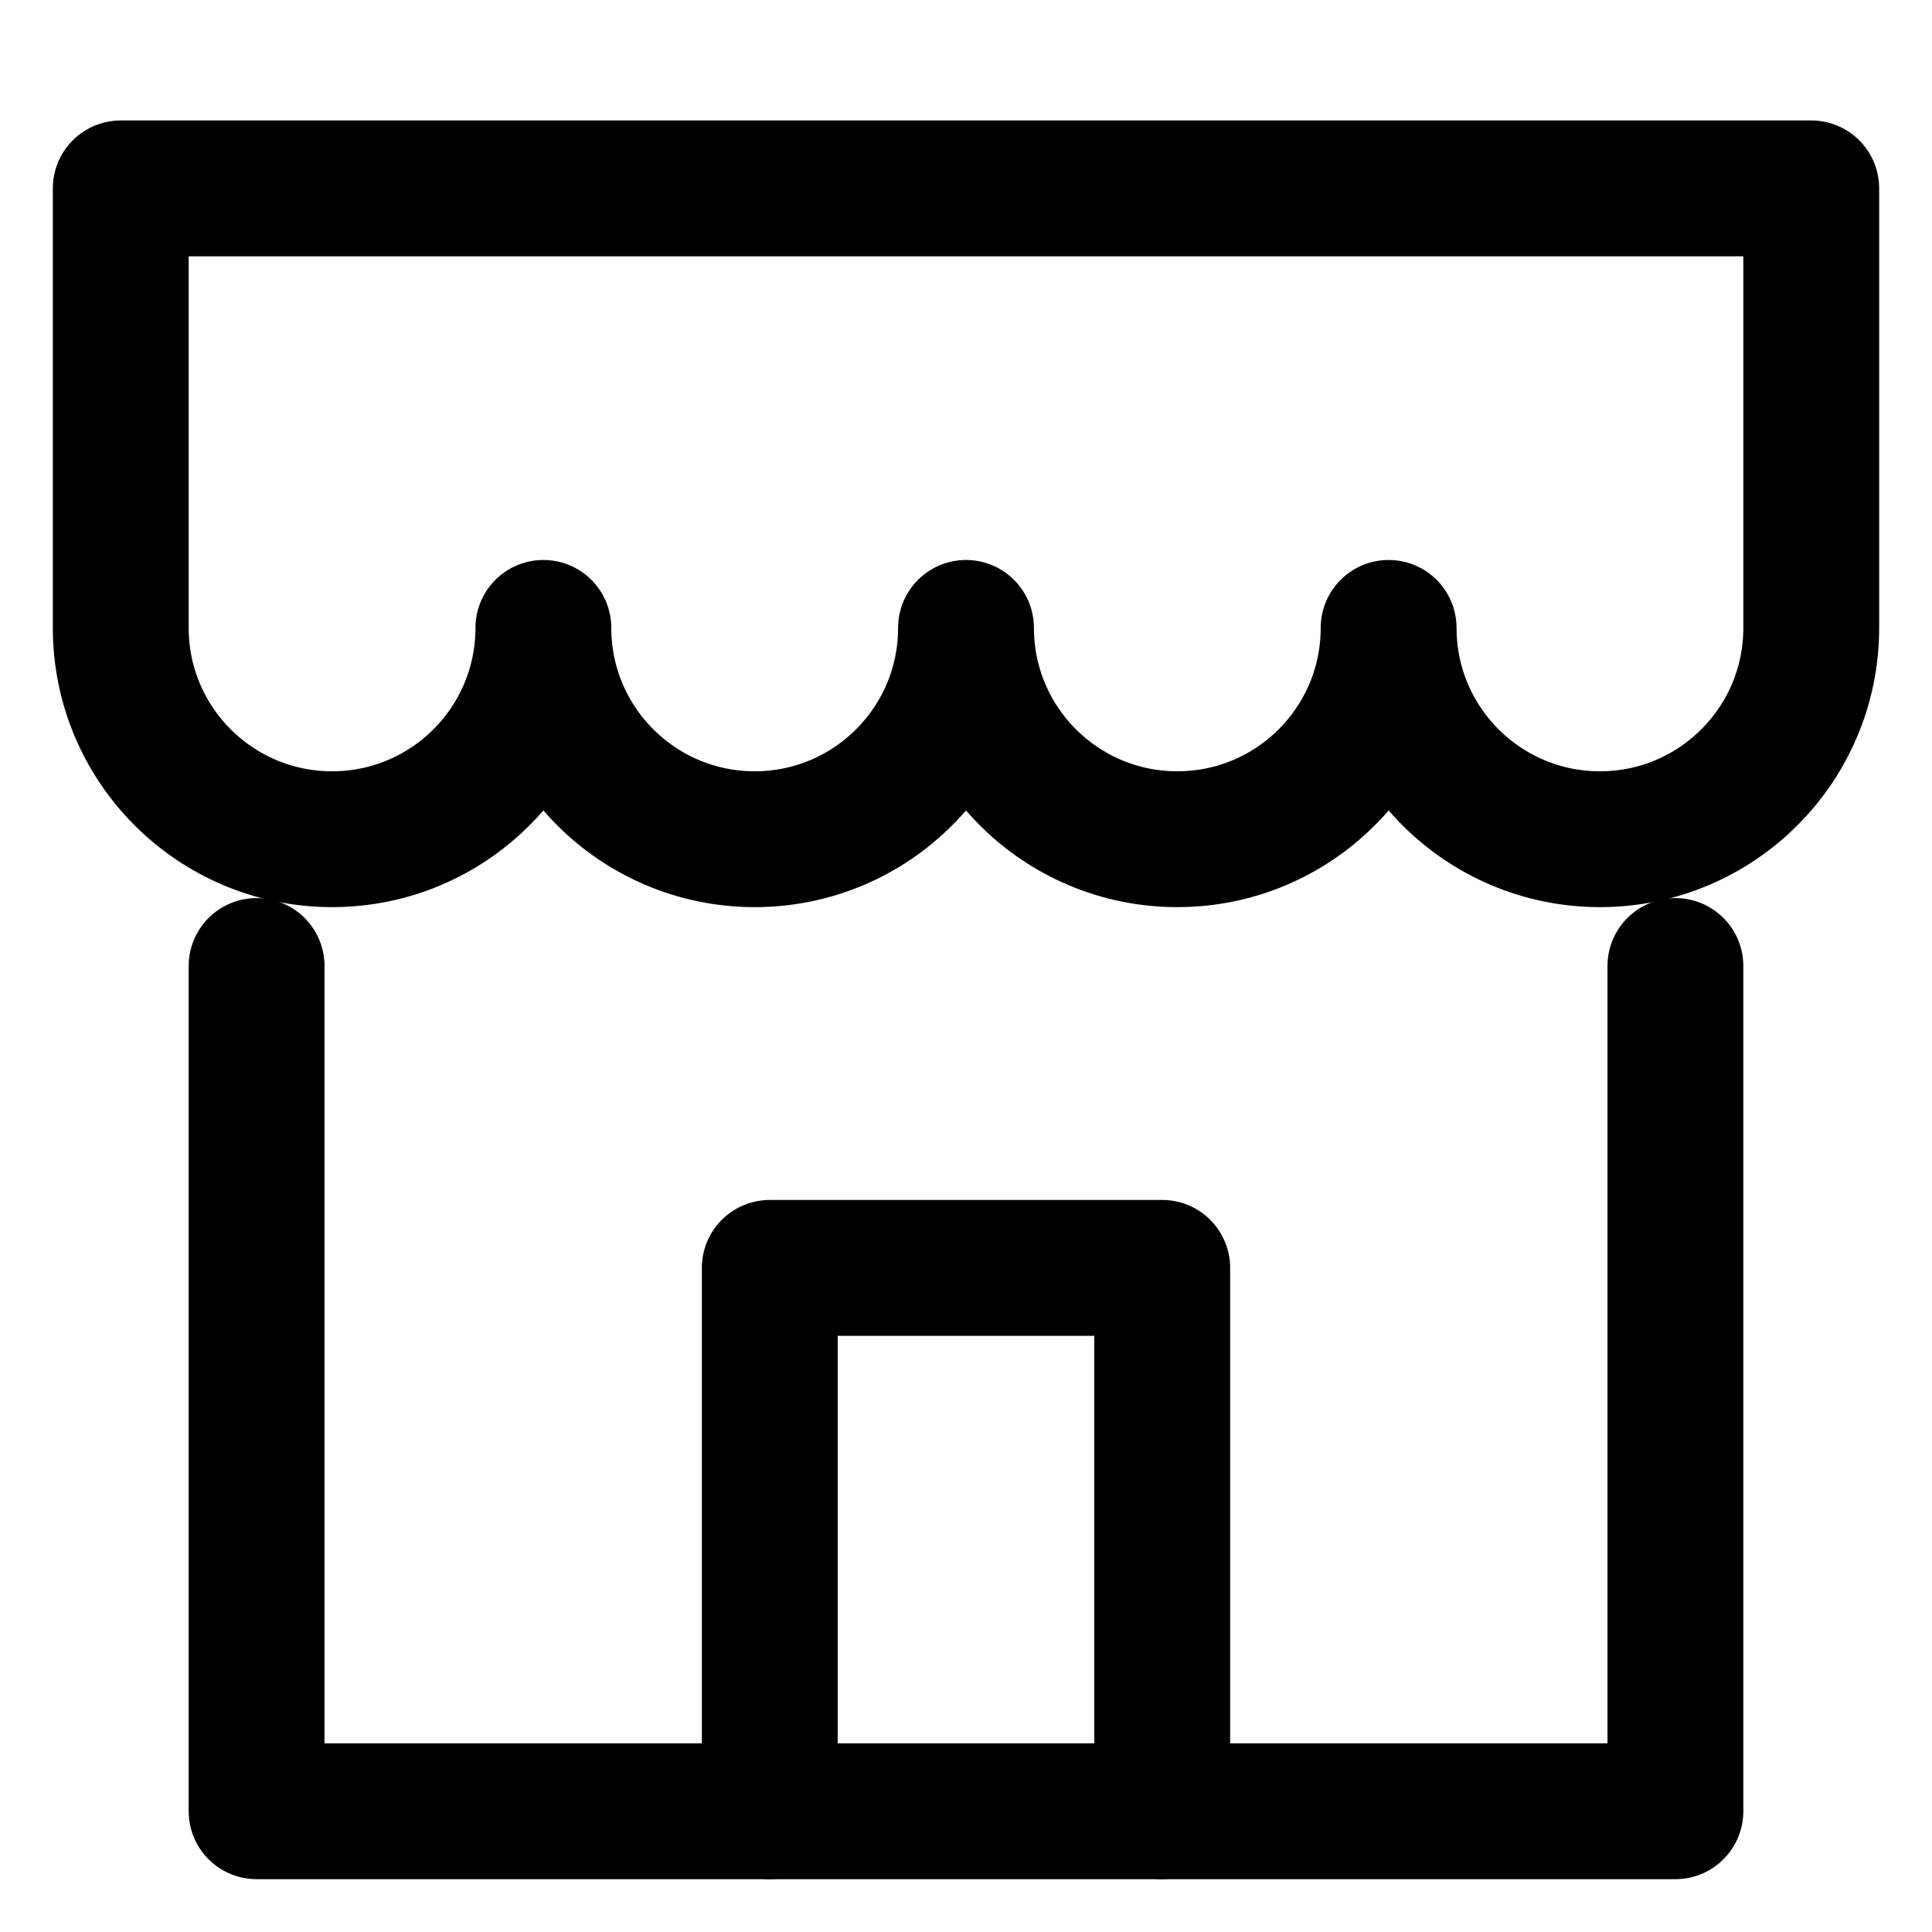
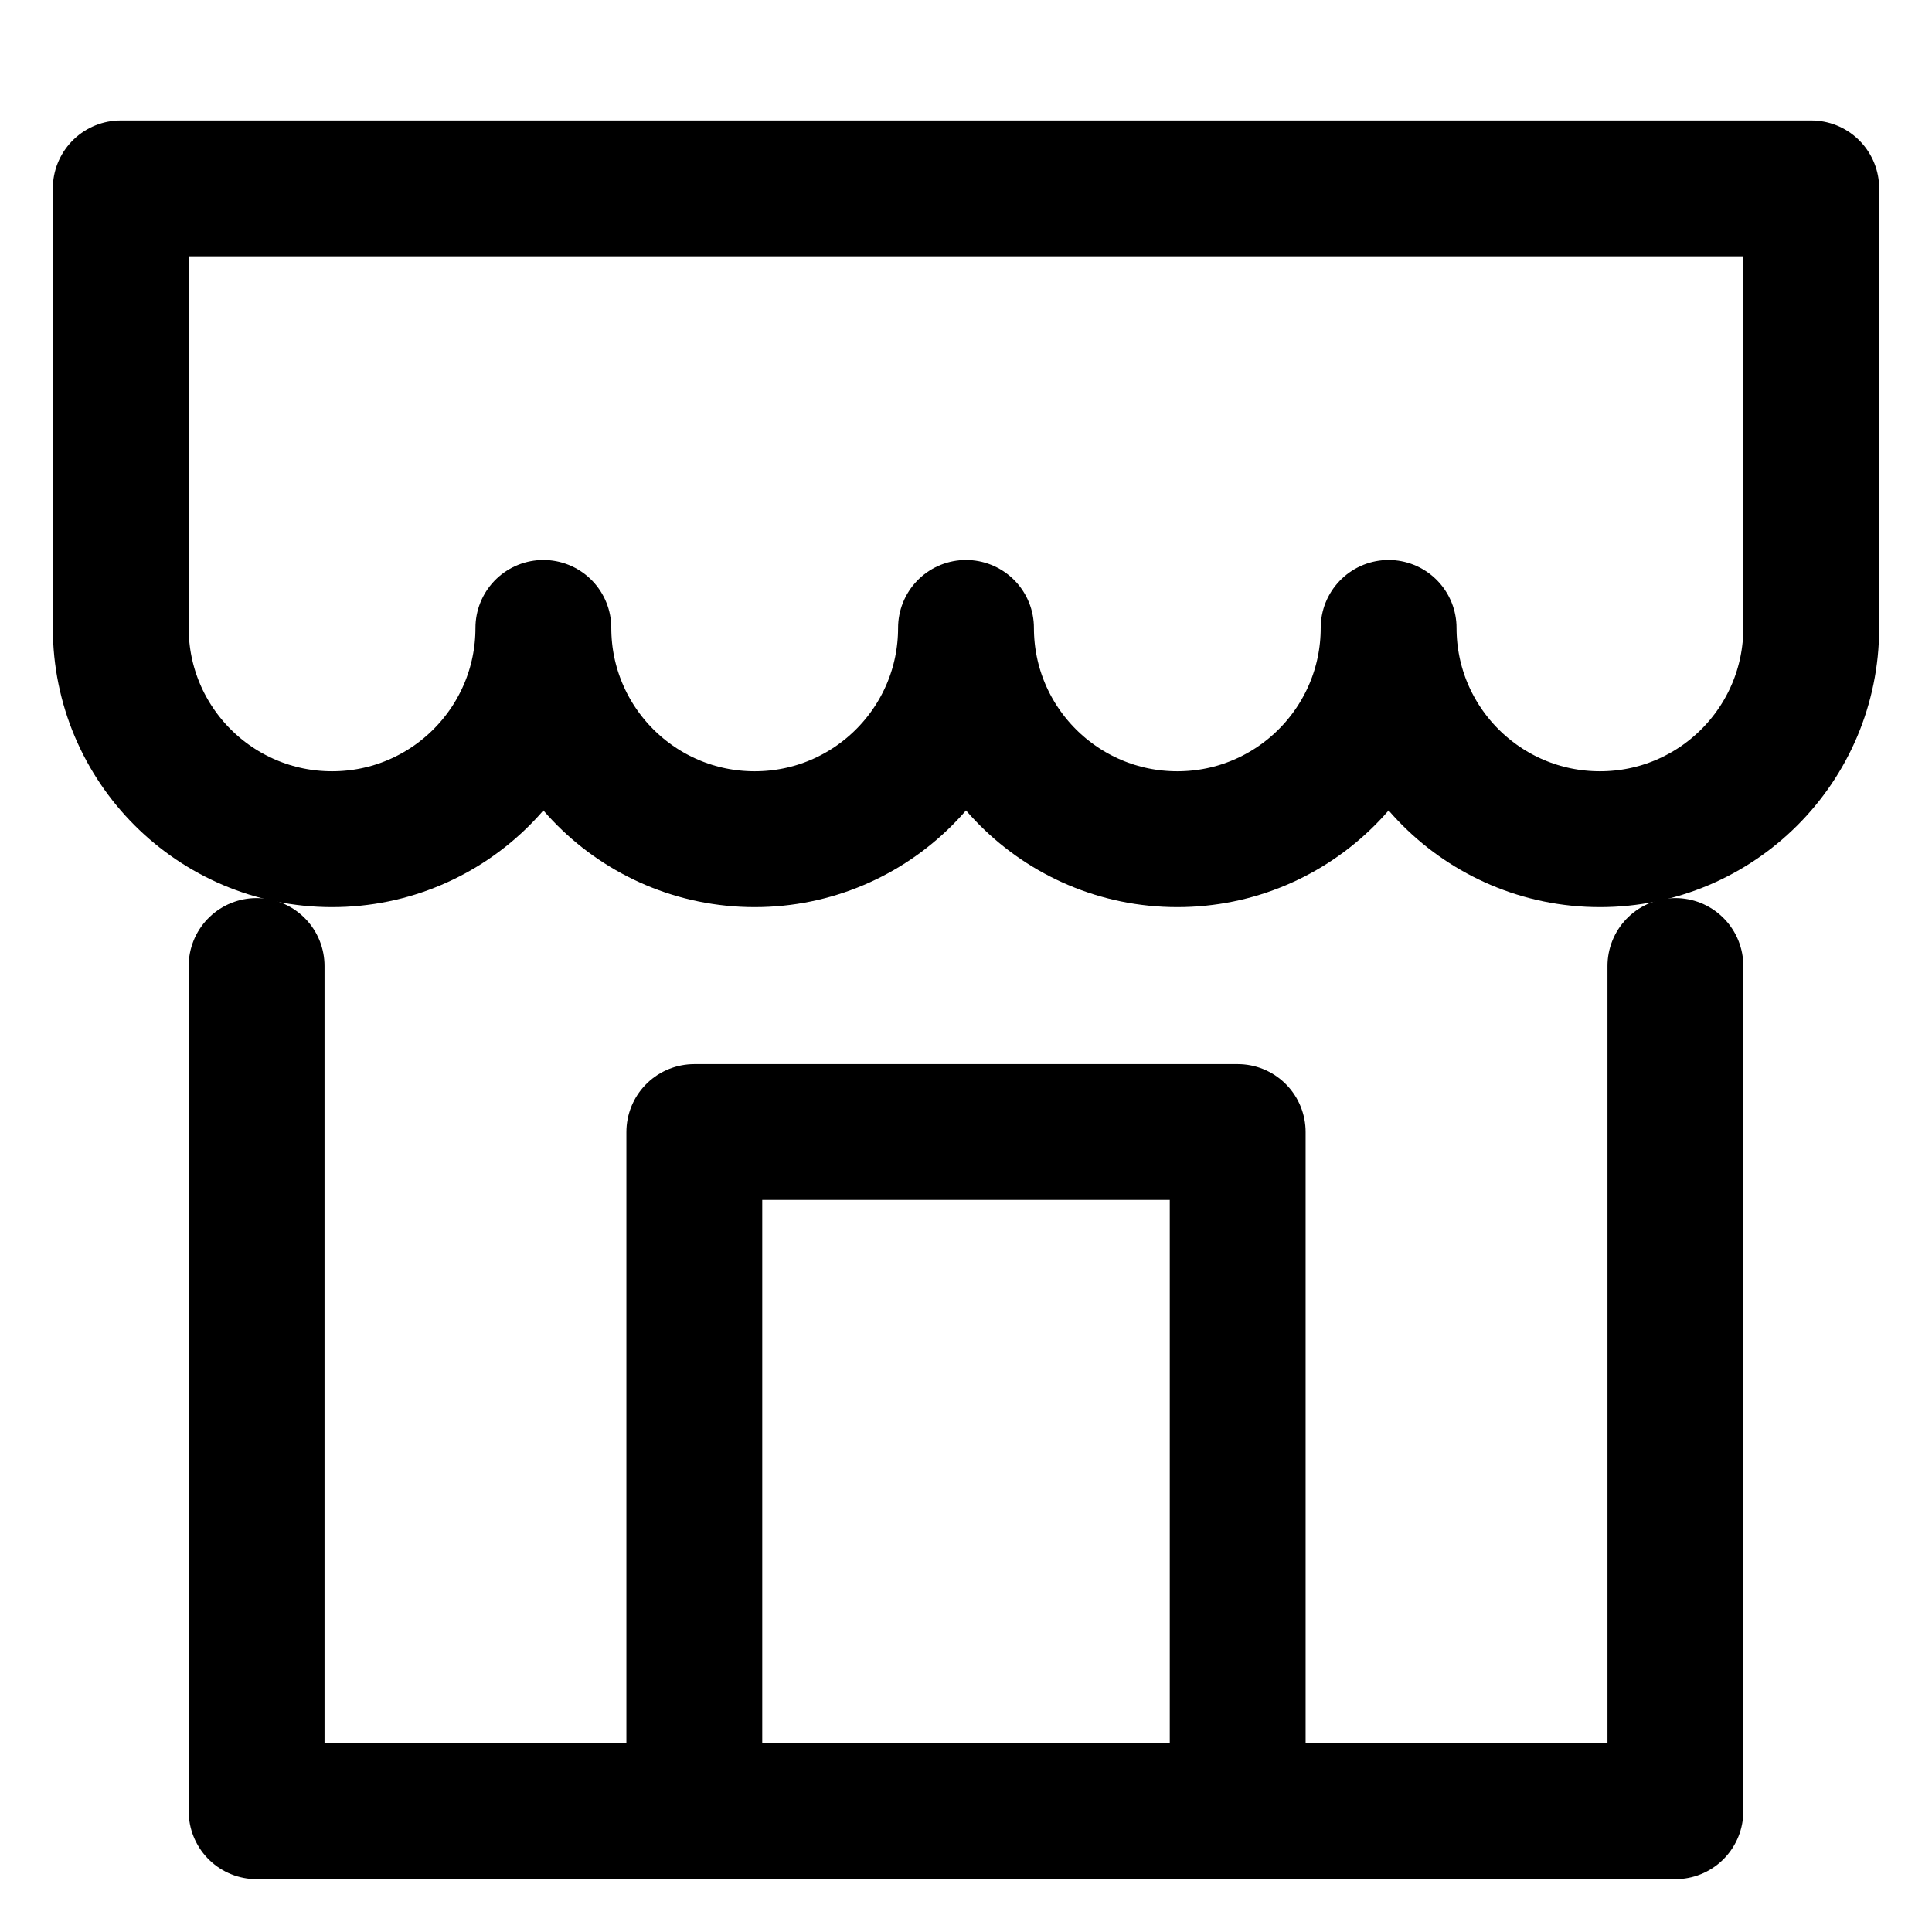
<svg xmlns="http://www.w3.org/2000/svg" width="32" height="32" viewBox="0 0 32 32" fill="none" stroke="currentColor" stroke-width="2.25" stroke-linecap="round" stroke-linejoin="round" class="li li-outline">
  <path d="M2 3.12H30V10.4A3.5 3.5 0 0 1 23 10.4A3.5 3.5 0 0 1 16 10.4A3.5 3.5 0 0 1 9 10.4A3.5 3.5 0 0 1 2 10.4Z" />
  <path d="M4.25 16V30H27.75V16" />
-   <path d="M12.75 30V21H19.25V30" />
+   <path d="M11.5 30V18.75H20.5V30" />
</svg>
